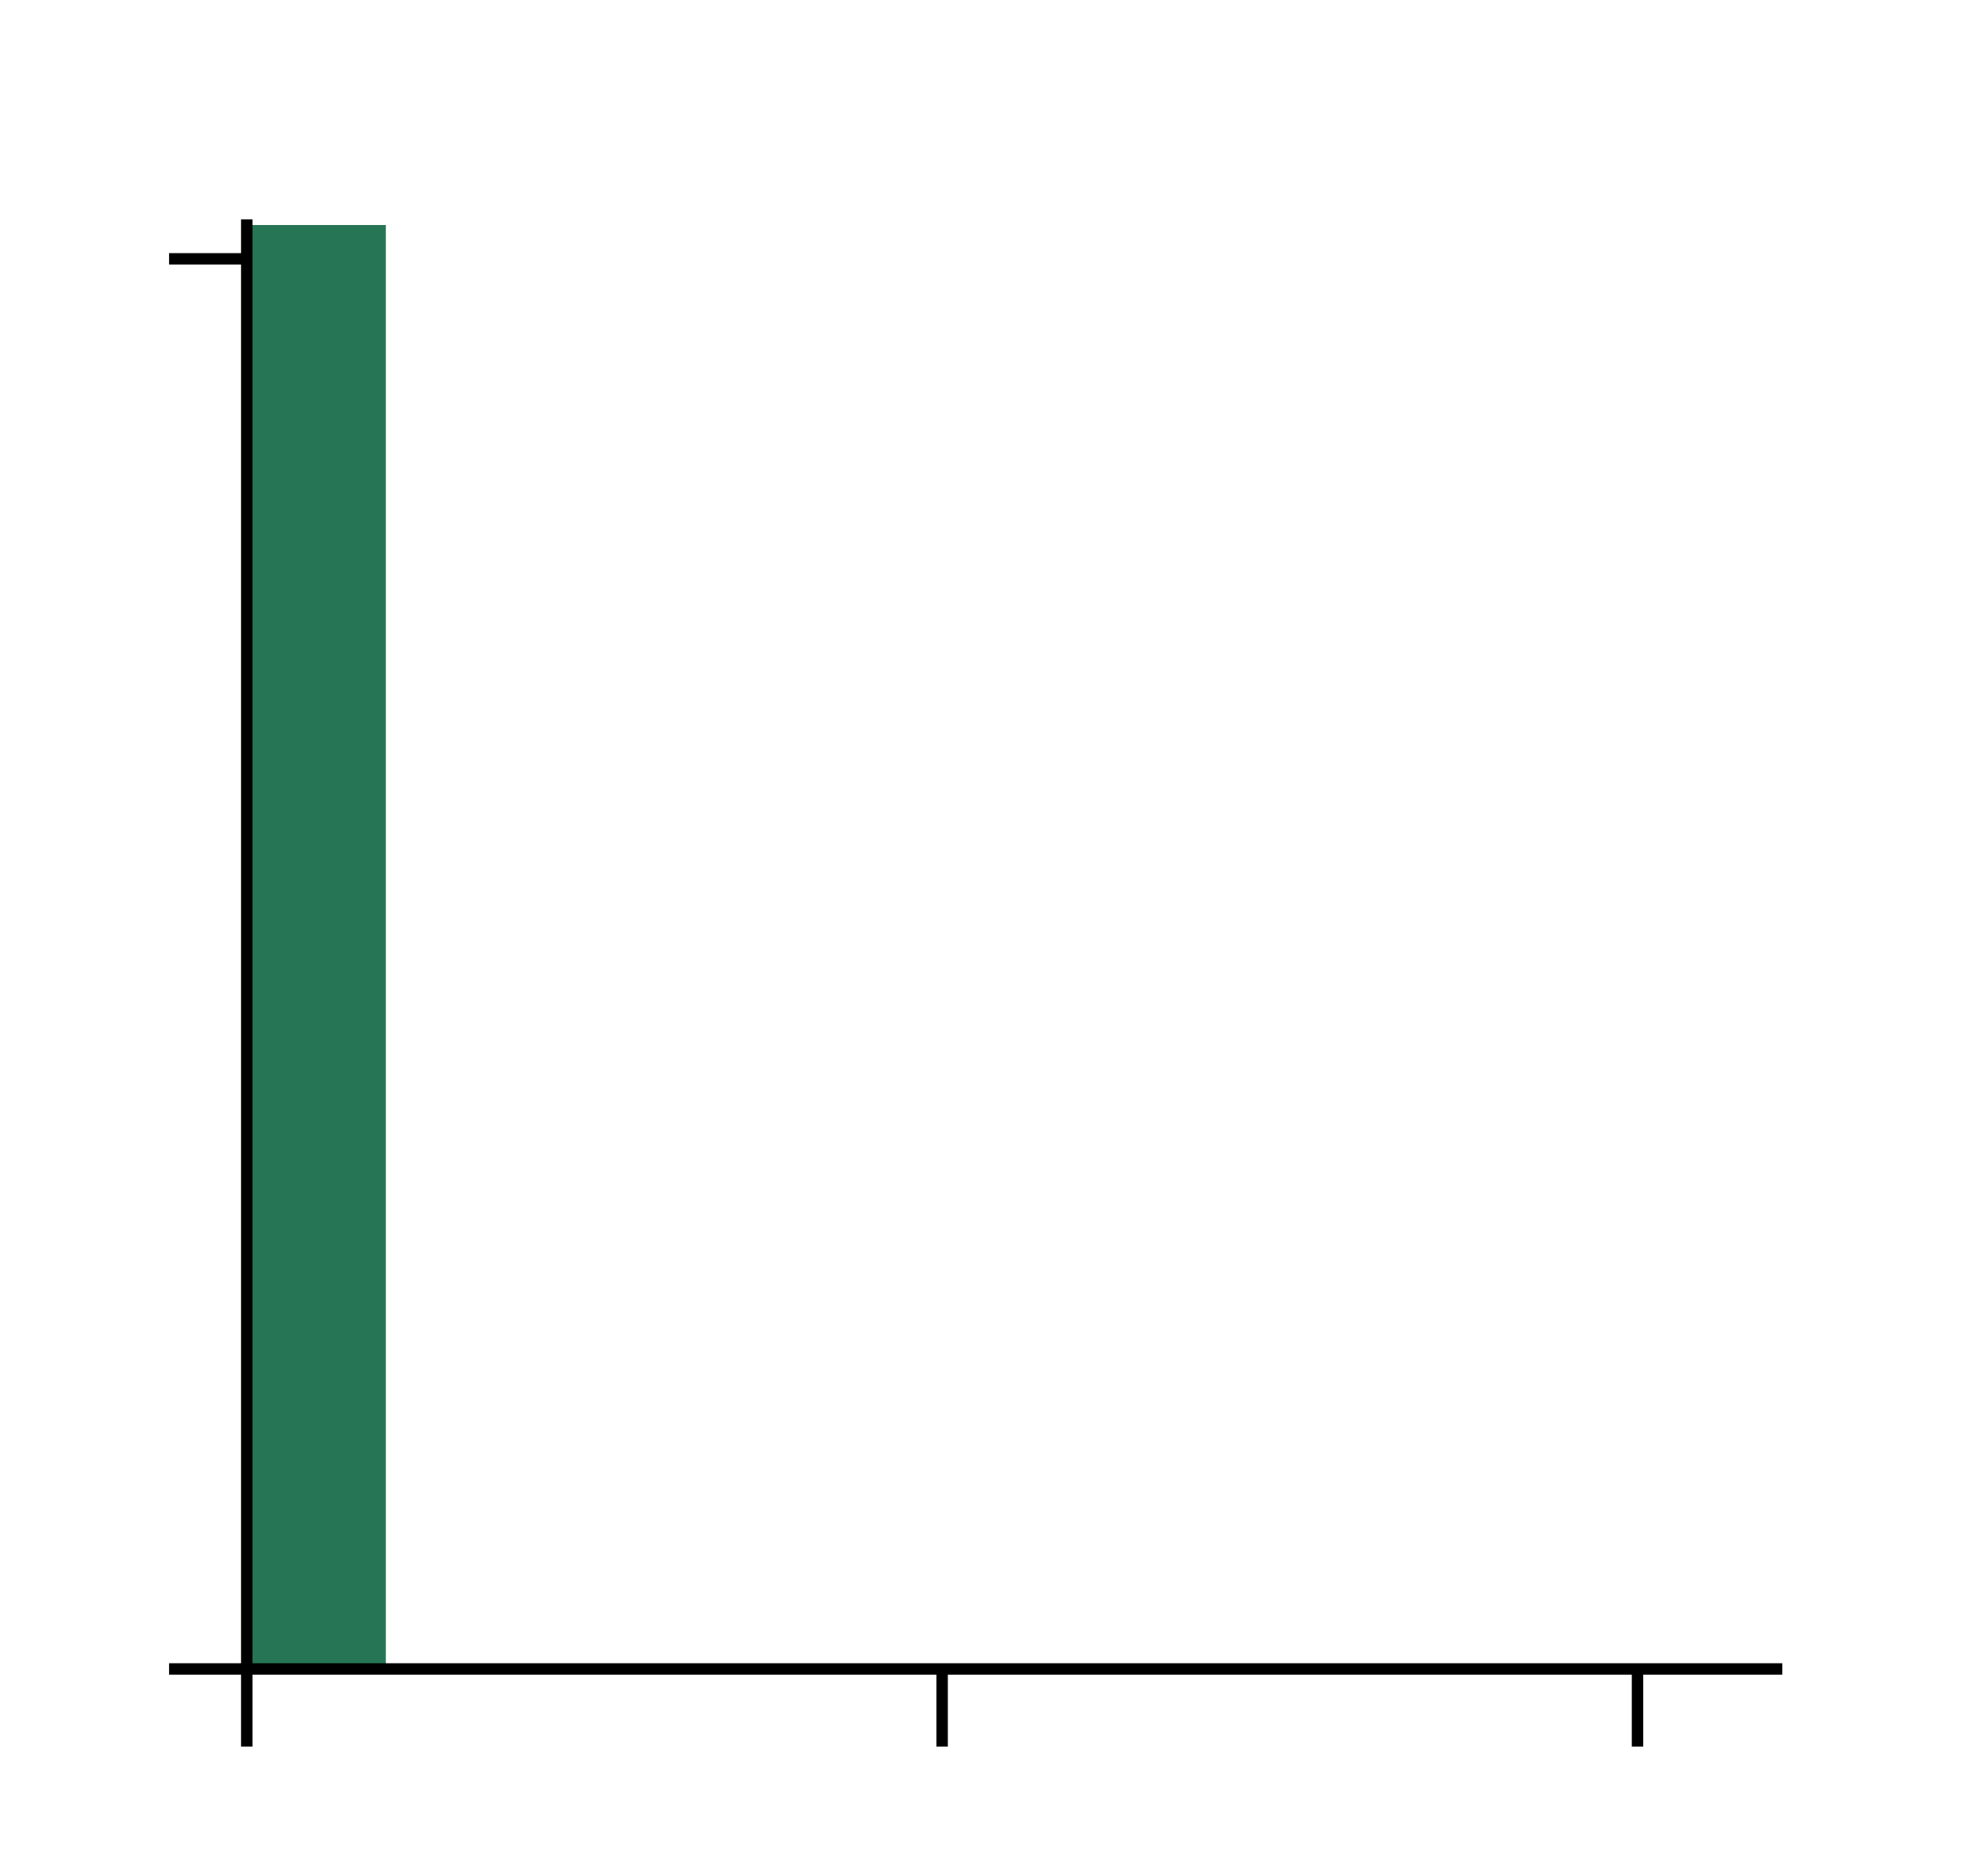
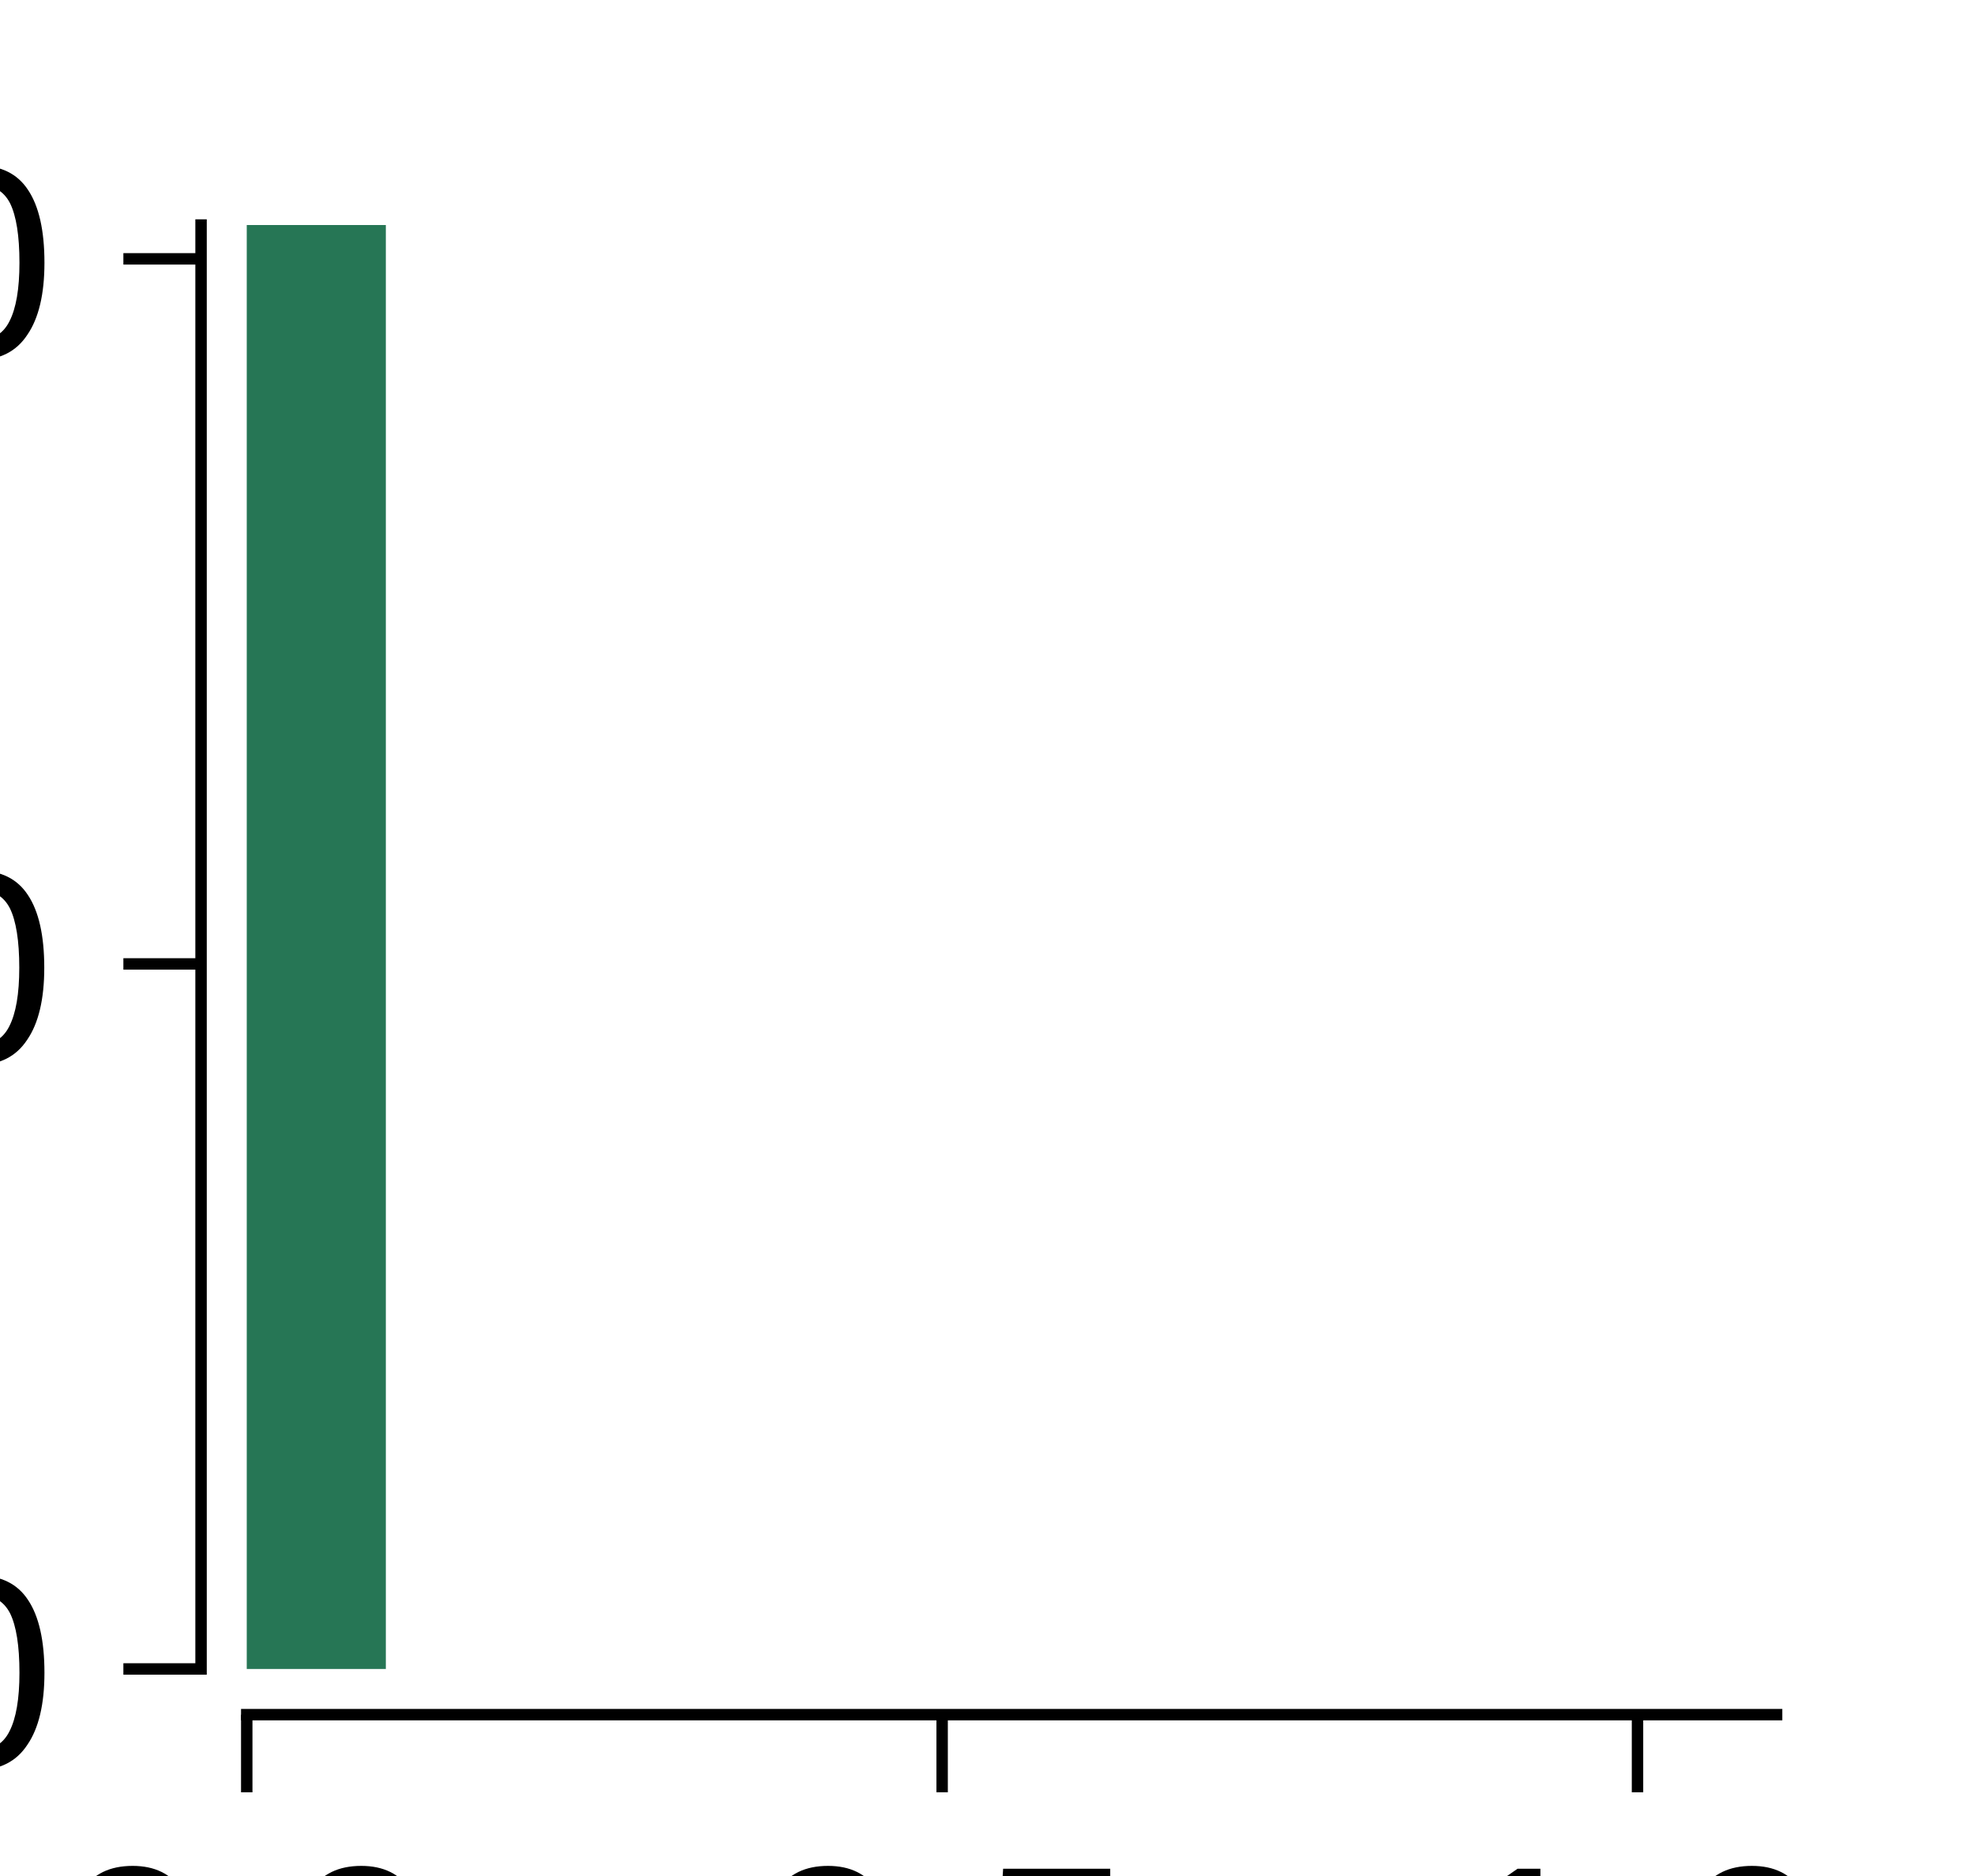
<svg xmlns="http://www.w3.org/2000/svg" xmlns:xlink="http://www.w3.org/1999/xlink" width="43.2pt" height="41.04pt" viewBox="0 0 43.2 41.04" version="1.1">
  <defs>
    <style type="text/css">*{stroke-linejoin: round; stroke-linecap: butt}</style>
  </defs>
  <g id="figure_1">
    <g id="patch_1">
      <path d="M 0 41.04  L 43.2 41.04  L 43.2 0  L 0 0  L 0 41.04  z " style="fill: none" />
    </g>
    <g id="axes_1">
      <g id="patch_2">
        <path d="M 5.4 36.526  L 38.88 36.526  L 38.88 4.925  L 5.4 4.925  L 5.4 36.526  z " style="fill: none" />
      </g>
      <g id="patch_3">
-         <path d="M 5.4 36.526  L 8.444 36.526  L 8.444 4.925  L 5.4 4.925  z " clip-path="url(#p79fab99091)" style="fill: #267655" />
+         <path d="M 5.4 36.526  L 8.444 36.526  L 8.444 4.925  L 5.4 4.925  z " clip-path="url(#pfde6370496)" style="fill: #267655" />
      </g>
      <g id="patch_4">
-         <path d="M 8.444 36.526  L 11.487 36.526  L 11.487 36.526  L 8.444 36.526  z " clip-path="url(#p79fab99091)" style="fill: #267655" />
+         <path d="M 8.444 36.526  L 11.487 36.526  L 11.487 36.526  L 8.444 36.526  z " clip-path="url(#pfde6370496)" style="fill: #267655" />
      </g>
      <g id="patch_5">
-         <path d="M 11.487 36.526  L 14.531 36.526  L 14.531 36.526  L 11.487 36.526  z " clip-path="url(#p79fab99091)" style="fill: #267655" />
+         <path d="M 11.487 36.526  L 14.531 36.526  L 14.531 36.526  L 11.487 36.526  z " clip-path="url(#pfde6370496)" style="fill: #267655" />
      </g>
      <g id="patch_6">
-         <path d="M 14.531 36.526  L 17.575 36.526  L 17.575 36.526  L 14.531 36.526  z " clip-path="url(#p79fab99091)" style="fill: #267655" />
+         <path d="M 14.531 36.526  L 17.575 36.526  L 17.575 36.526  L 14.531 36.526  z " clip-path="url(#pfde6370496)" style="fill: #267655" />
      </g>
      <g id="patch_7">
-         <path d="M 17.575 36.526  L 20.618 36.526  L 20.618 36.526  L 17.575 36.526  z " clip-path="url(#p79fab99091)" style="fill: #267655" />
+         <path d="M 17.575 36.526  L 20.618 36.526  L 20.618 36.526  L 17.575 36.526  z " clip-path="url(#pfde6370496)" style="fill: #267655" />
      </g>
      <g id="patch_8">
-         <path d="M 20.618 36.526  L 23.662 36.526  L 23.662 36.526  L 20.618 36.526  z " clip-path="url(#p79fab99091)" style="fill: #267655" />
+         <path d="M 20.618 36.526  L 23.662 36.526  L 23.662 36.526  L 20.618 36.526  z " clip-path="url(#pfde6370496)" style="fill: #267655" />
      </g>
      <g id="patch_9">
-         <path d="M 23.662 36.526  L 26.705 36.526  L 26.705 36.526  L 23.662 36.526  z " clip-path="url(#p79fab99091)" style="fill: #267655" />
+         <path d="M 23.662 36.526  L 26.705 36.526  L 26.705 36.526  L 23.662 36.526  z " clip-path="url(#pfde6370496)" style="fill: #267655" />
      </g>
      <g id="patch_10">
-         <path d="M 26.705 36.526  L 29.749 36.526  L 29.749 36.526  L 26.705 36.526  z " clip-path="url(#p79fab99091)" style="fill: #267655" />
+         <path d="M 26.705 36.526  L 29.749 36.526  L 29.749 36.526  L 26.705 36.526  z " clip-path="url(#pfde6370496)" style="fill: #267655" />
      </g>
      <g id="patch_11">
-         <path d="M 29.749 36.526  L 32.793 36.526  L 32.793 36.526  L 29.749 36.526  z " clip-path="url(#p79fab99091)" style="fill: #267655" />
+         <path d="M 29.749 36.526  L 32.793 36.526  L 32.793 36.526  L 29.749 36.526  z " clip-path="url(#pfde6370496)" style="fill: #267655" />
      </g>
      <g id="patch_12">
-         <path d="M 32.793 36.526  L 35.836 36.526  L 35.836 36.526  L 32.793 36.526  z " clip-path="url(#p79fab99091)" style="fill: #267655" />
+         <path d="M 32.793 36.526  L 35.836 36.526  L 35.836 36.526  L 32.793 36.526  z " clip-path="url(#pfde6370496)" style="fill: #267655" />
      </g>
      <g id="patch_13">
-         <path d="M 35.836 36.526  L 38.88 36.526  L 38.88 36.526  L 35.836 36.526  z " clip-path="url(#p79fab99091)" style="fill: #267655" />
+         <path d="M 35.836 36.526  L 38.88 36.526  L 38.88 36.526  L 35.836 36.526  z " clip-path="url(#pfde6370496)" style="fill: #267655" />
      </g>
      <g id="patch_14">
-         <path d="M 38.88 36.526  L 41.924 36.526  L 41.924 36.526  L 38.88 36.526  z " clip-path="url(#p79fab99091)" style="fill: #267655" />
+         <path d="M 38.88 36.526  L 41.924 36.526  L 41.924 36.526  L 38.88 36.526  z " clip-path="url(#pfde6370496)" style="fill: #267655" />
      </g>
      <g id="patch_15">
-         <path d="M 41.924 36.526  L 44.967 36.526  L 44.967 36.526  L 41.924 36.526  z " clip-path="url(#p79fab99091)" style="fill: #267655" />
+         <path d="M 41.924 36.526  L 44.967 36.526  L 44.967 36.526  L 41.924 36.526  z " clip-path="url(#pfde6370496)" style="fill: #267655" />
      </g>
      <g id="patch_16">
-         <path d="M 44.967 36.526  L 48.011 36.526  L 48.011 36.526  L 44.967 36.526  z " clip-path="url(#p79fab99091)" style="fill: #267655" />
+         <path d="M 44.967 36.526  L 48.011 36.526  L 48.011 36.526  L 44.967 36.526  z " clip-path="url(#pfde6370496)" style="fill: #267655" />
      </g>
      <g id="matplotlib.axis_1">
        <g id="xtick_1">
          <g id="line2d_1">
            <defs>
-               <path id="m81e07ed536" d="M 0 0  L 0 1.7  " style="stroke: #000000; stroke-width: 0.25" />
+               <path id="m2480d35188" d="M 0 0  L 0 1.7  " style="stroke: #000000; stroke-width: 0.25" />
            </defs>
            <g>
-               <use xlink:href="#m81e07ed536" x="5.4" y="36.526" style="stroke: #000000; stroke-width: 0.25" />
+               <use xlink:href="#m2480d35188" x="5.4" y="37.526" style="stroke: #000000; stroke-width: 0.25" />
            </g>
          </g>
          <g id="text_1">
-             <text style="font-size: 6px; font-family: 'Arial'; text-anchor: middle" x="5.4" y="46.02" transform="rotate(-0 5.4 46.02029)">0.0</text>
+             <text style="font-size: 6px; font-family: 'Arial'; text-anchor: middle" x="5.4" y="45.02" transform="rotate(-0 5.4 45.02029)">0.0</text>
          </g>
        </g>
        <g id="xtick_2">
          <g id="line2d_2">
            <g>
-               <use xlink:href="#m81e07ed536" x="20.618" y="36.526" style="stroke: #000000; stroke-width: 0.25" />
+               <use xlink:href="#m2480d35188" x="20.618" y="37.526" style="stroke: #000000; stroke-width: 0.25" />
            </g>
          </g>
          <g id="text_2">
-             <text style="font-size: 6px; font-family: 'Arial'; text-anchor: middle" x="20.618" y="46.02" transform="rotate(-0 20.61818 46.02029)">0.5</text>
+             <text style="font-size: 6px; font-family: 'Arial'; text-anchor: middle" x="20.618" y="45.02" transform="rotate(-0 20.61818 45.02029)">0.5</text>
          </g>
        </g>
        <g id="xtick_3">
          <g id="line2d_3">
            <g>
-               <use xlink:href="#m81e07ed536" x="35.836" y="36.526" style="stroke: #000000; stroke-width: 0.25" />
+               <use xlink:href="#m2480d35188" x="35.836" y="37.526" style="stroke: #000000; stroke-width: 0.25" />
            </g>
          </g>
          <g id="text_3">
-             <text style="font-size: 6px; font-family: 'Arial'; text-anchor: middle" x="35.836" y="46.02" transform="rotate(-0 35.83636 46.02029)">1.0</text>
+             <text style="font-size: 6px; font-family: 'Arial'; text-anchor: middle" x="35.836" y="45.02" transform="rotate(-0 35.83636 45.02029)">1.0</text>
          </g>
        </g>
        <g id="text_4">
-           <text style="font-size: 8px; font-family: 'Arial'; text-anchor: middle" x="22.14" y="56.939" transform="rotate(-0 22.14 56.93904)">motor rhythmicity score</text>
+           <text style="font-size: 8px; font-family: 'Arial'; text-anchor: middle" x="22.14" y="53.439" transform="rotate(-0 22.14 53.43904)">motor rhythmicity score</text>
        </g>
      </g>
      <g id="matplotlib.axis_2">
        <g id="ytick_1">
          <g id="line2d_4">
            <defs>
-               <path id="mb6b6b0fa91" d="M 0 0  L -1.7 0  " style="stroke: #000000; stroke-width: 0.25" />
+               <path id="mfc61e05c4f" d="M 0 0  L -1.7 0  " style="stroke: #000000; stroke-width: 0.25" />
            </defs>
            <g>
-               <use xlink:href="#mb6b6b0fa91" x="5.4" y="36.526" style="stroke: #000000; stroke-width: 0.25" />
+               <use xlink:href="#mfc61e05c4f" x="4.4" y="36.526" style="stroke: #000000; stroke-width: 0.25" />
            </g>
          </g>
          <g id="text_5">
-             <text style="font-size: 6px; font-family: 'Arial'; text-anchor: end" x="0.2" y="38.673" transform="rotate(-0 0.2 38.67294)">0</text>
+             <text style="font-size: 6px; font-family: 'Arial'; text-anchor: end" x="1.2" y="38.673" transform="rotate(-0 1.2 38.67294)">0</text>
          </g>
        </g>
        <g id="ytick_2">
          <g id="line2d_5">
            <g>
-               <use xlink:href="#mb6b6b0fa91" x="5.4" y="5.665" style="stroke: #000000; stroke-width: 0.25" />
+               <use xlink:href="#mfc61e05c4f" x="4.4" y="21.096" style="stroke: #000000; stroke-width: 0.25" />
            </g>
          </g>
          <g id="text_6">
-             <text style="font-size: 6px; font-family: 'Arial'; text-anchor: end" x="0.2" y="7.813" transform="rotate(-0 0.2 7.812787)">1000</text>
+             <text style="font-size: 6px; font-family: 'Arial'; text-anchor: end" x="1.2" y="23.243" transform="rotate(-0 1.2 23.24287)">500</text>
          </g>
        </g>
-         <g id="text_7">
-           <text style="font-size: 8px; font-family: 'Arial'; text-anchor: middle" x="-18.736" y="20.725" transform="rotate(-90 -18.73625 20.7252)"># replicates</text>
+         <g id="ytick_3">
+           <g id="line2d_6">
+             <g>
+               <use xlink:href="#mfc61e05c4f" x="4.4" y="5.665" style="stroke: #000000; stroke-width: 0.25" />
+             </g>
+           </g>
+           <g id="text_7">
+             <text style="font-size: 6px; font-family: 'Arial'; text-anchor: end" x="1.2" y="7.813" transform="rotate(-0 1.2 7.812787)">1000</text>
+           </g>
+         </g>
+         <g id="text_8">
+           <text style="font-size: 8px; font-family: 'Arial'; text-anchor: middle" x="-15.236" y="20.725" transform="rotate(-90 -15.23625 20.7252)"># replicates</text>
        </g>
      </g>
      <g id="patch_17">
-         <path d="M 5.4 36.526  L 5.4 4.925  " style="fill: none; stroke: #000000; stroke-width: 0.25; stroke-linejoin: miter; stroke-linecap: square" />
+         <path d="M 4.4 36.526  L 4.4 4.925  " style="fill: none; stroke: #000000; stroke-width: 0.25; stroke-linejoin: miter; stroke-linecap: square" />
      </g>
      <g id="patch_18">
-         <path d="M 5.4 36.526  L 38.88 36.526  " style="fill: none; stroke: #000000; stroke-width: 0.25; stroke-linejoin: miter; stroke-linecap: square" />
+         <path d="M 5.4 37.526  L 38.88 37.526  " style="fill: none; stroke: #000000; stroke-width: 0.25; stroke-linejoin: miter; stroke-linecap: square" />
      </g>
    </g>
  </g>
  <defs>
-     <clipPath id="p79fab99091">
+     <clipPath id="pfde6370496">
      <rect x="5.4" y="4.925" width="33.48" height="31.601" />
    </clipPath>
  </defs>
</svg>
